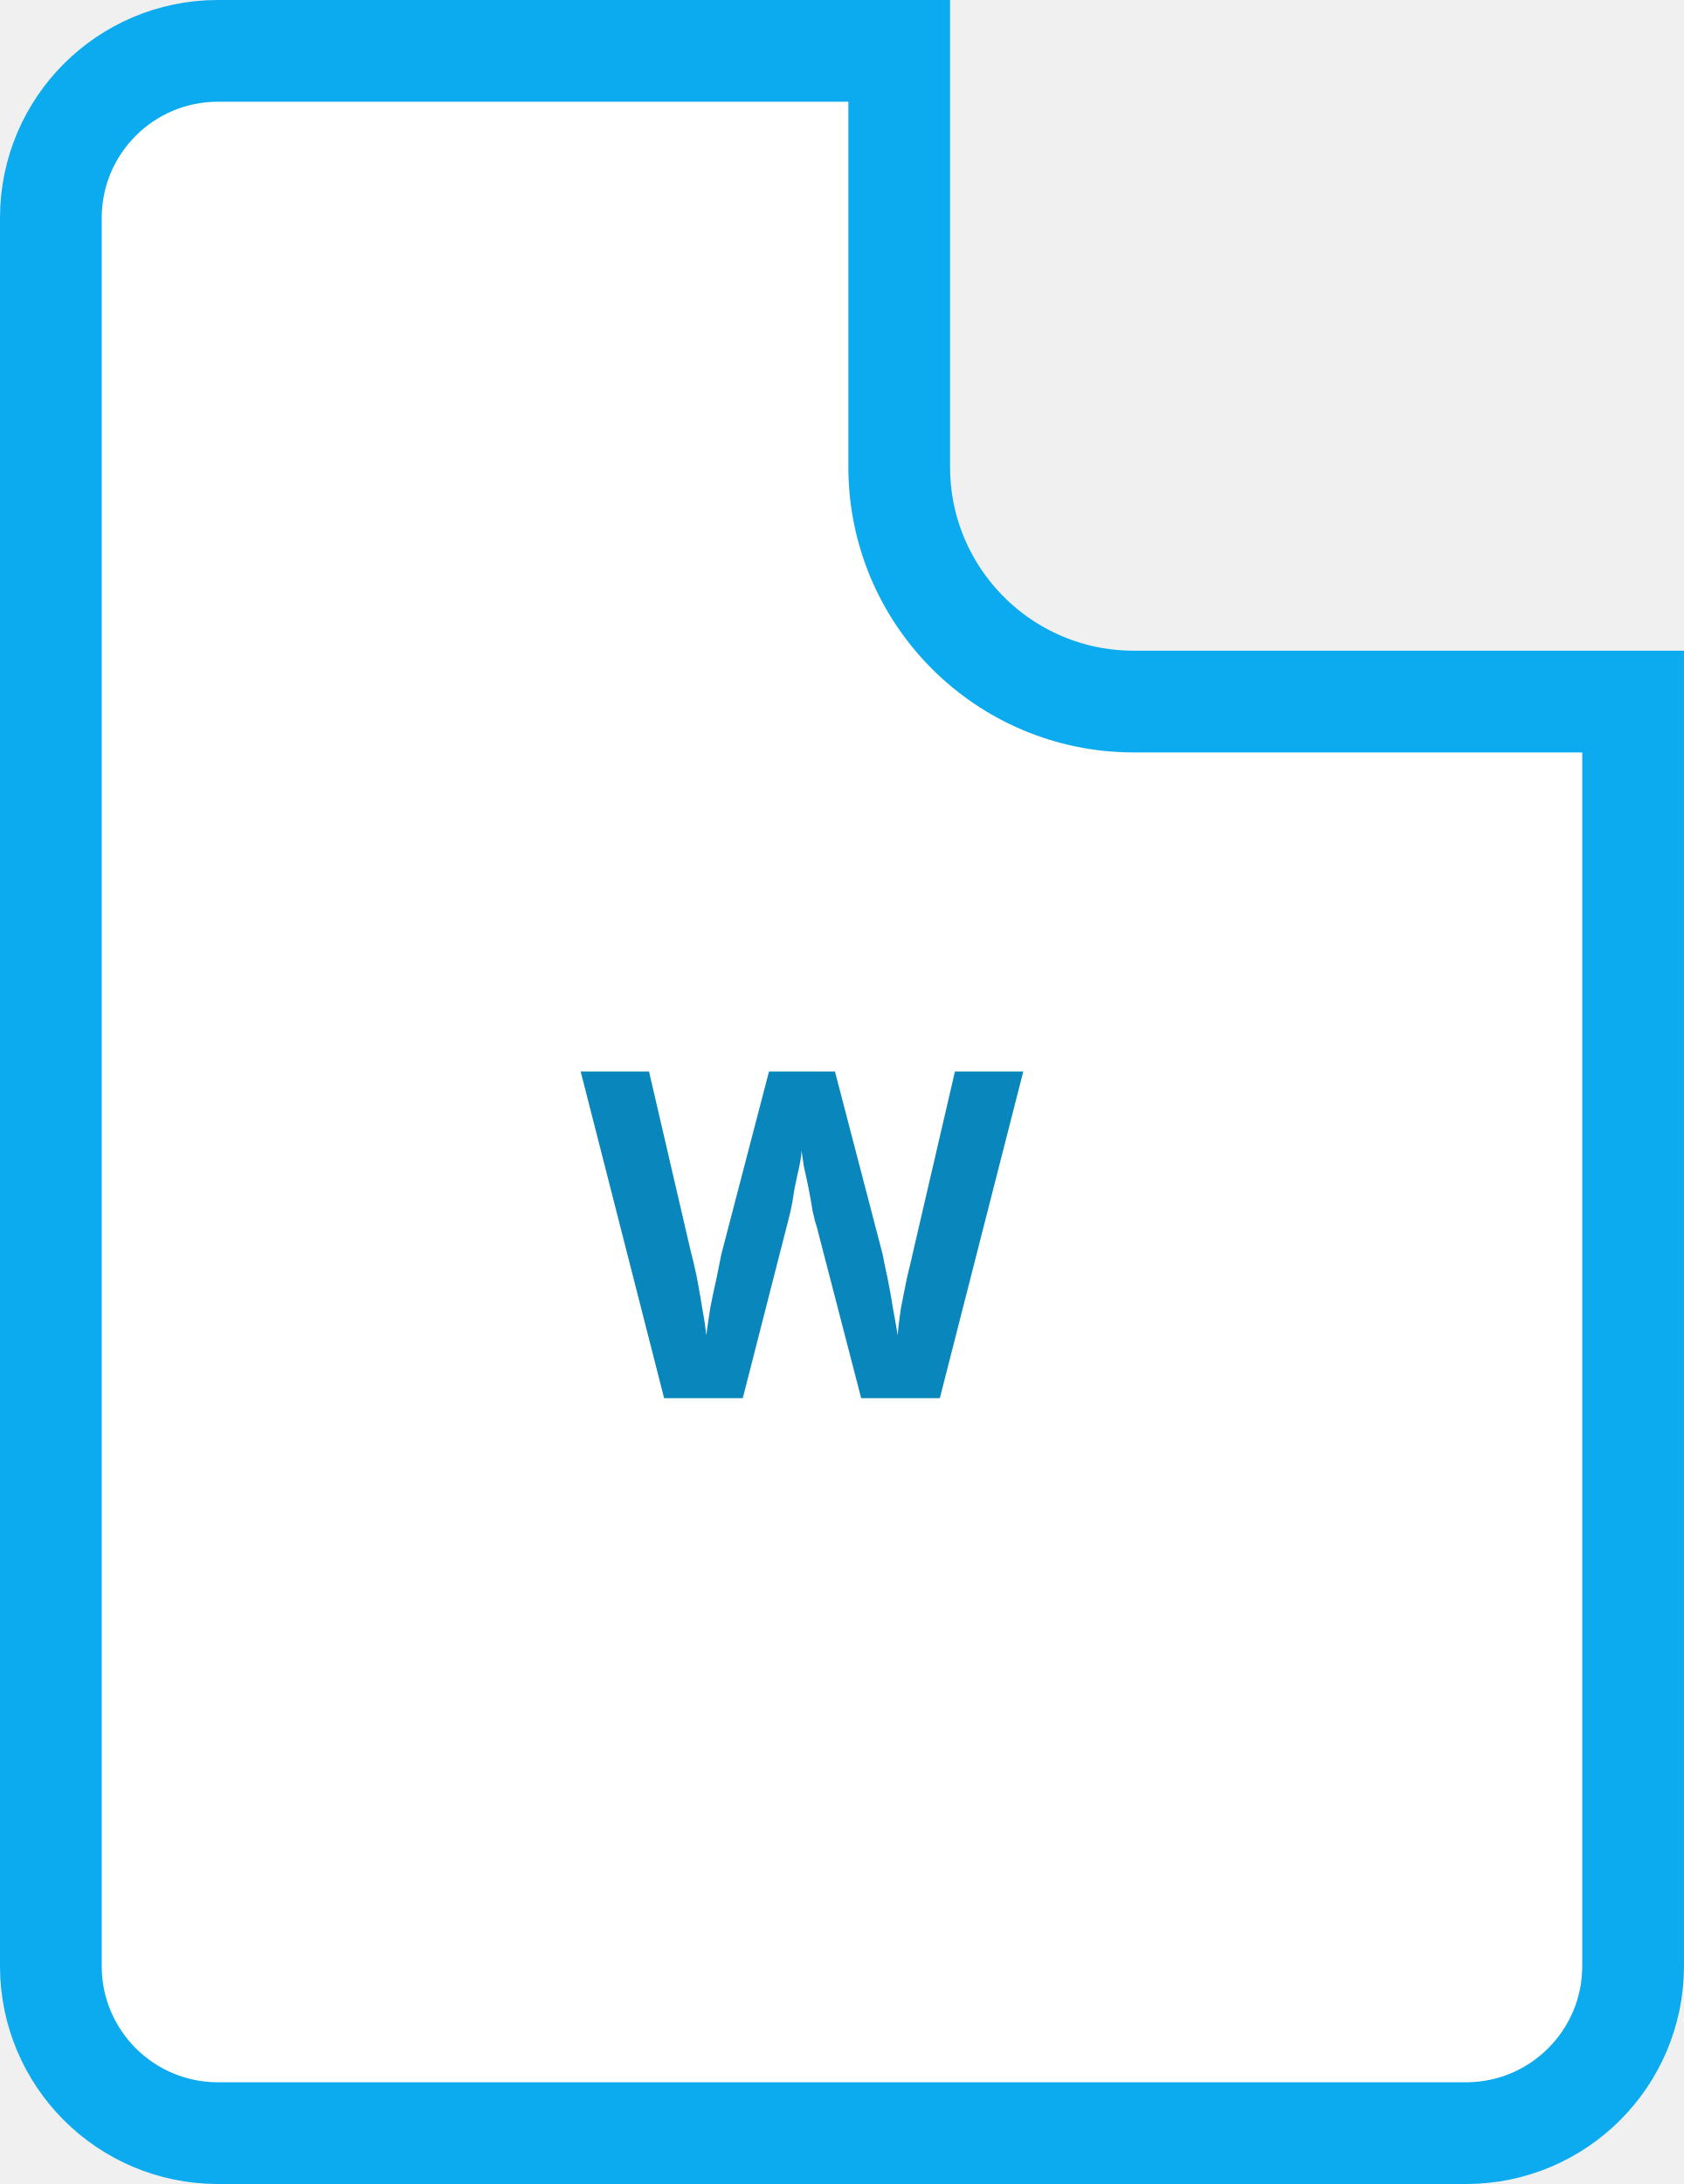
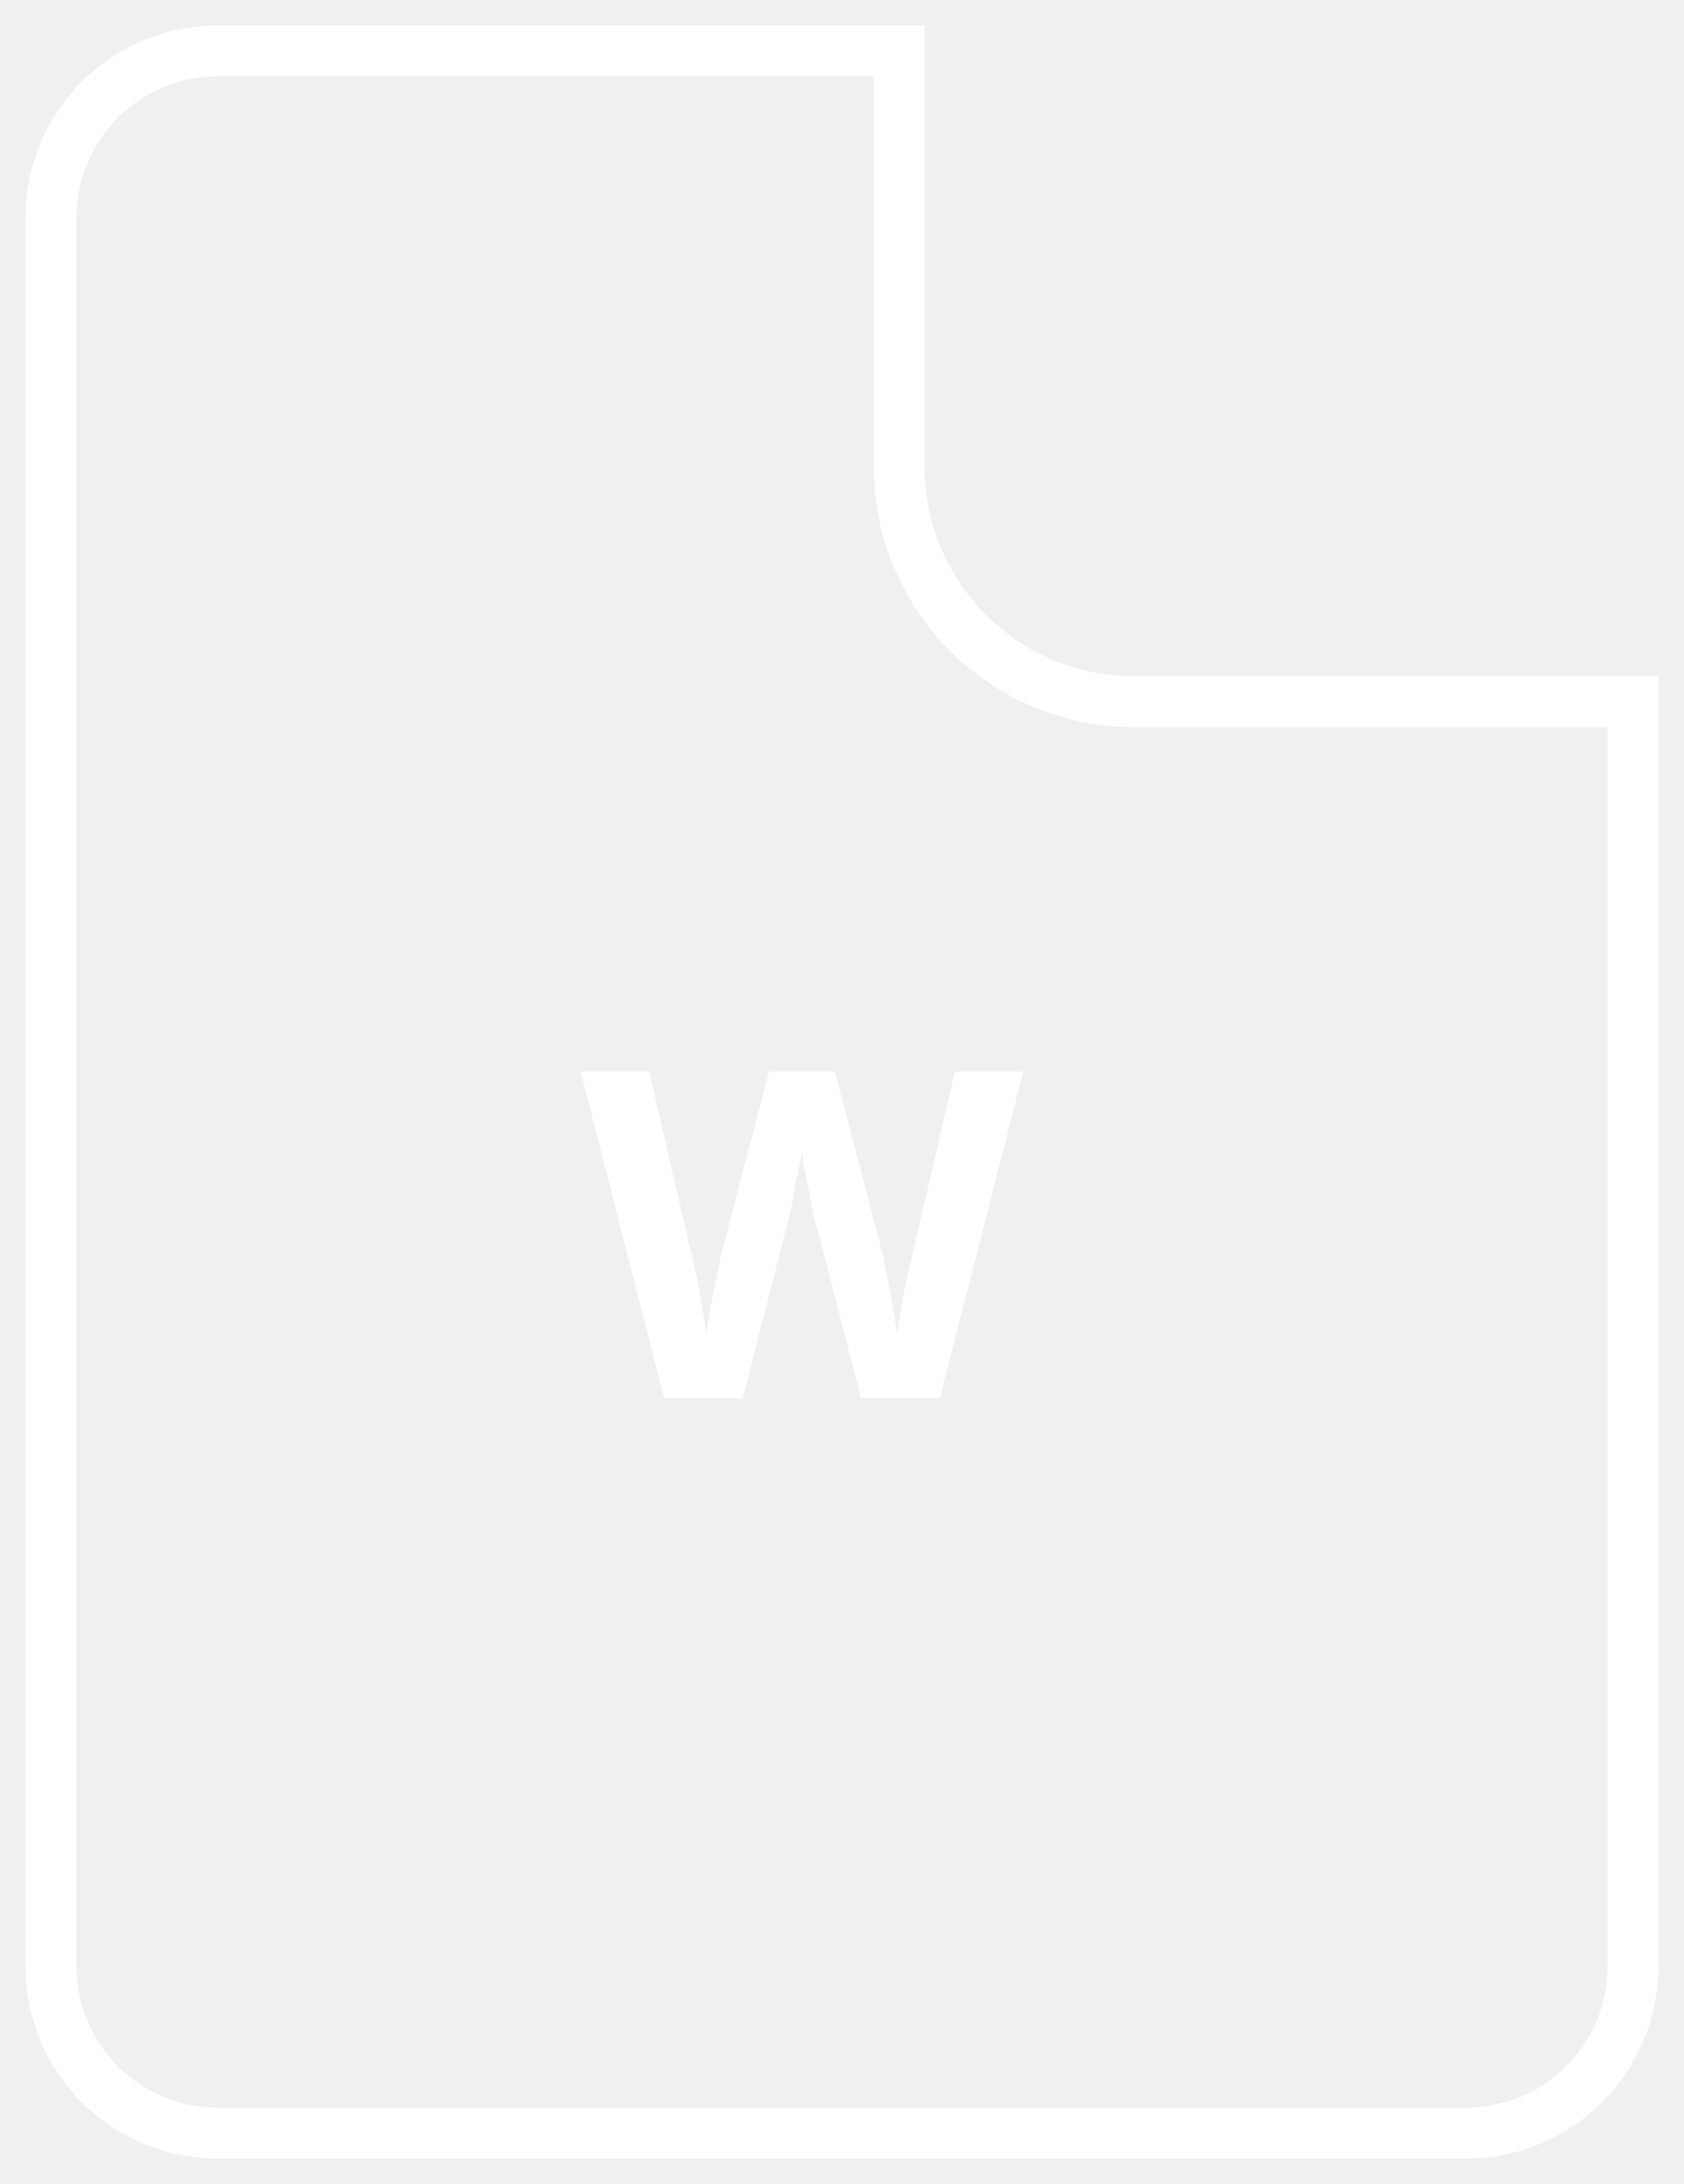
<svg xmlns="http://www.w3.org/2000/svg" width="33.113" height="42.938" viewBox="0 0 33.113 42.938">
  <g id="Group_20" data-name="Group 20" transform="translate(1 1)">
-     <path id="Path_21" data-name="Path 21" d="M120.682,64.188V56H107.275A3.285,3.285,0,0,0,104,59.275V93.663a3.285,3.285,0,0,0,3.275,3.275h24.563a3.285,3.285,0,0,0,3.275-3.275V68.793h-9.825A4.612,4.612,0,0,1,120.682,64.188Z" transform="translate(-104 -56)" fill="#fff" stroke="#0caaee" stroke-width="2" />
-     <text id="W" transform="translate(14.391 26.488)" fill="#0986bc" font-size="9" font-family="SofiaPro-Black, Sofia Pro" font-weight="800">
+     <path id="Path_21" data-name="Path 21" d="M120.682,64.188V56H107.275A3.285,3.285,0,0,0,104,59.275V93.663a3.285,3.285,0,0,0,3.275,3.275h24.563a3.285,3.285,0,0,0,3.275-3.275V68.793h-9.825A4.612,4.612,0,0,1,120.682,64.188Z" transform="translate(-104 -56)" fill="rgba(255, 255, 255, 0)" stroke="#fff" stroke-width="1" />
+     <text id="W" transform="translate(14.391 26.488)" fill="#fff" font-size="9" font-family="SofiaPro-Black, Sofia Pro" font-weight="800">
      <tspan x="-3.974" y="0">W</tspan>
    </text>
  </g>
</svg>
